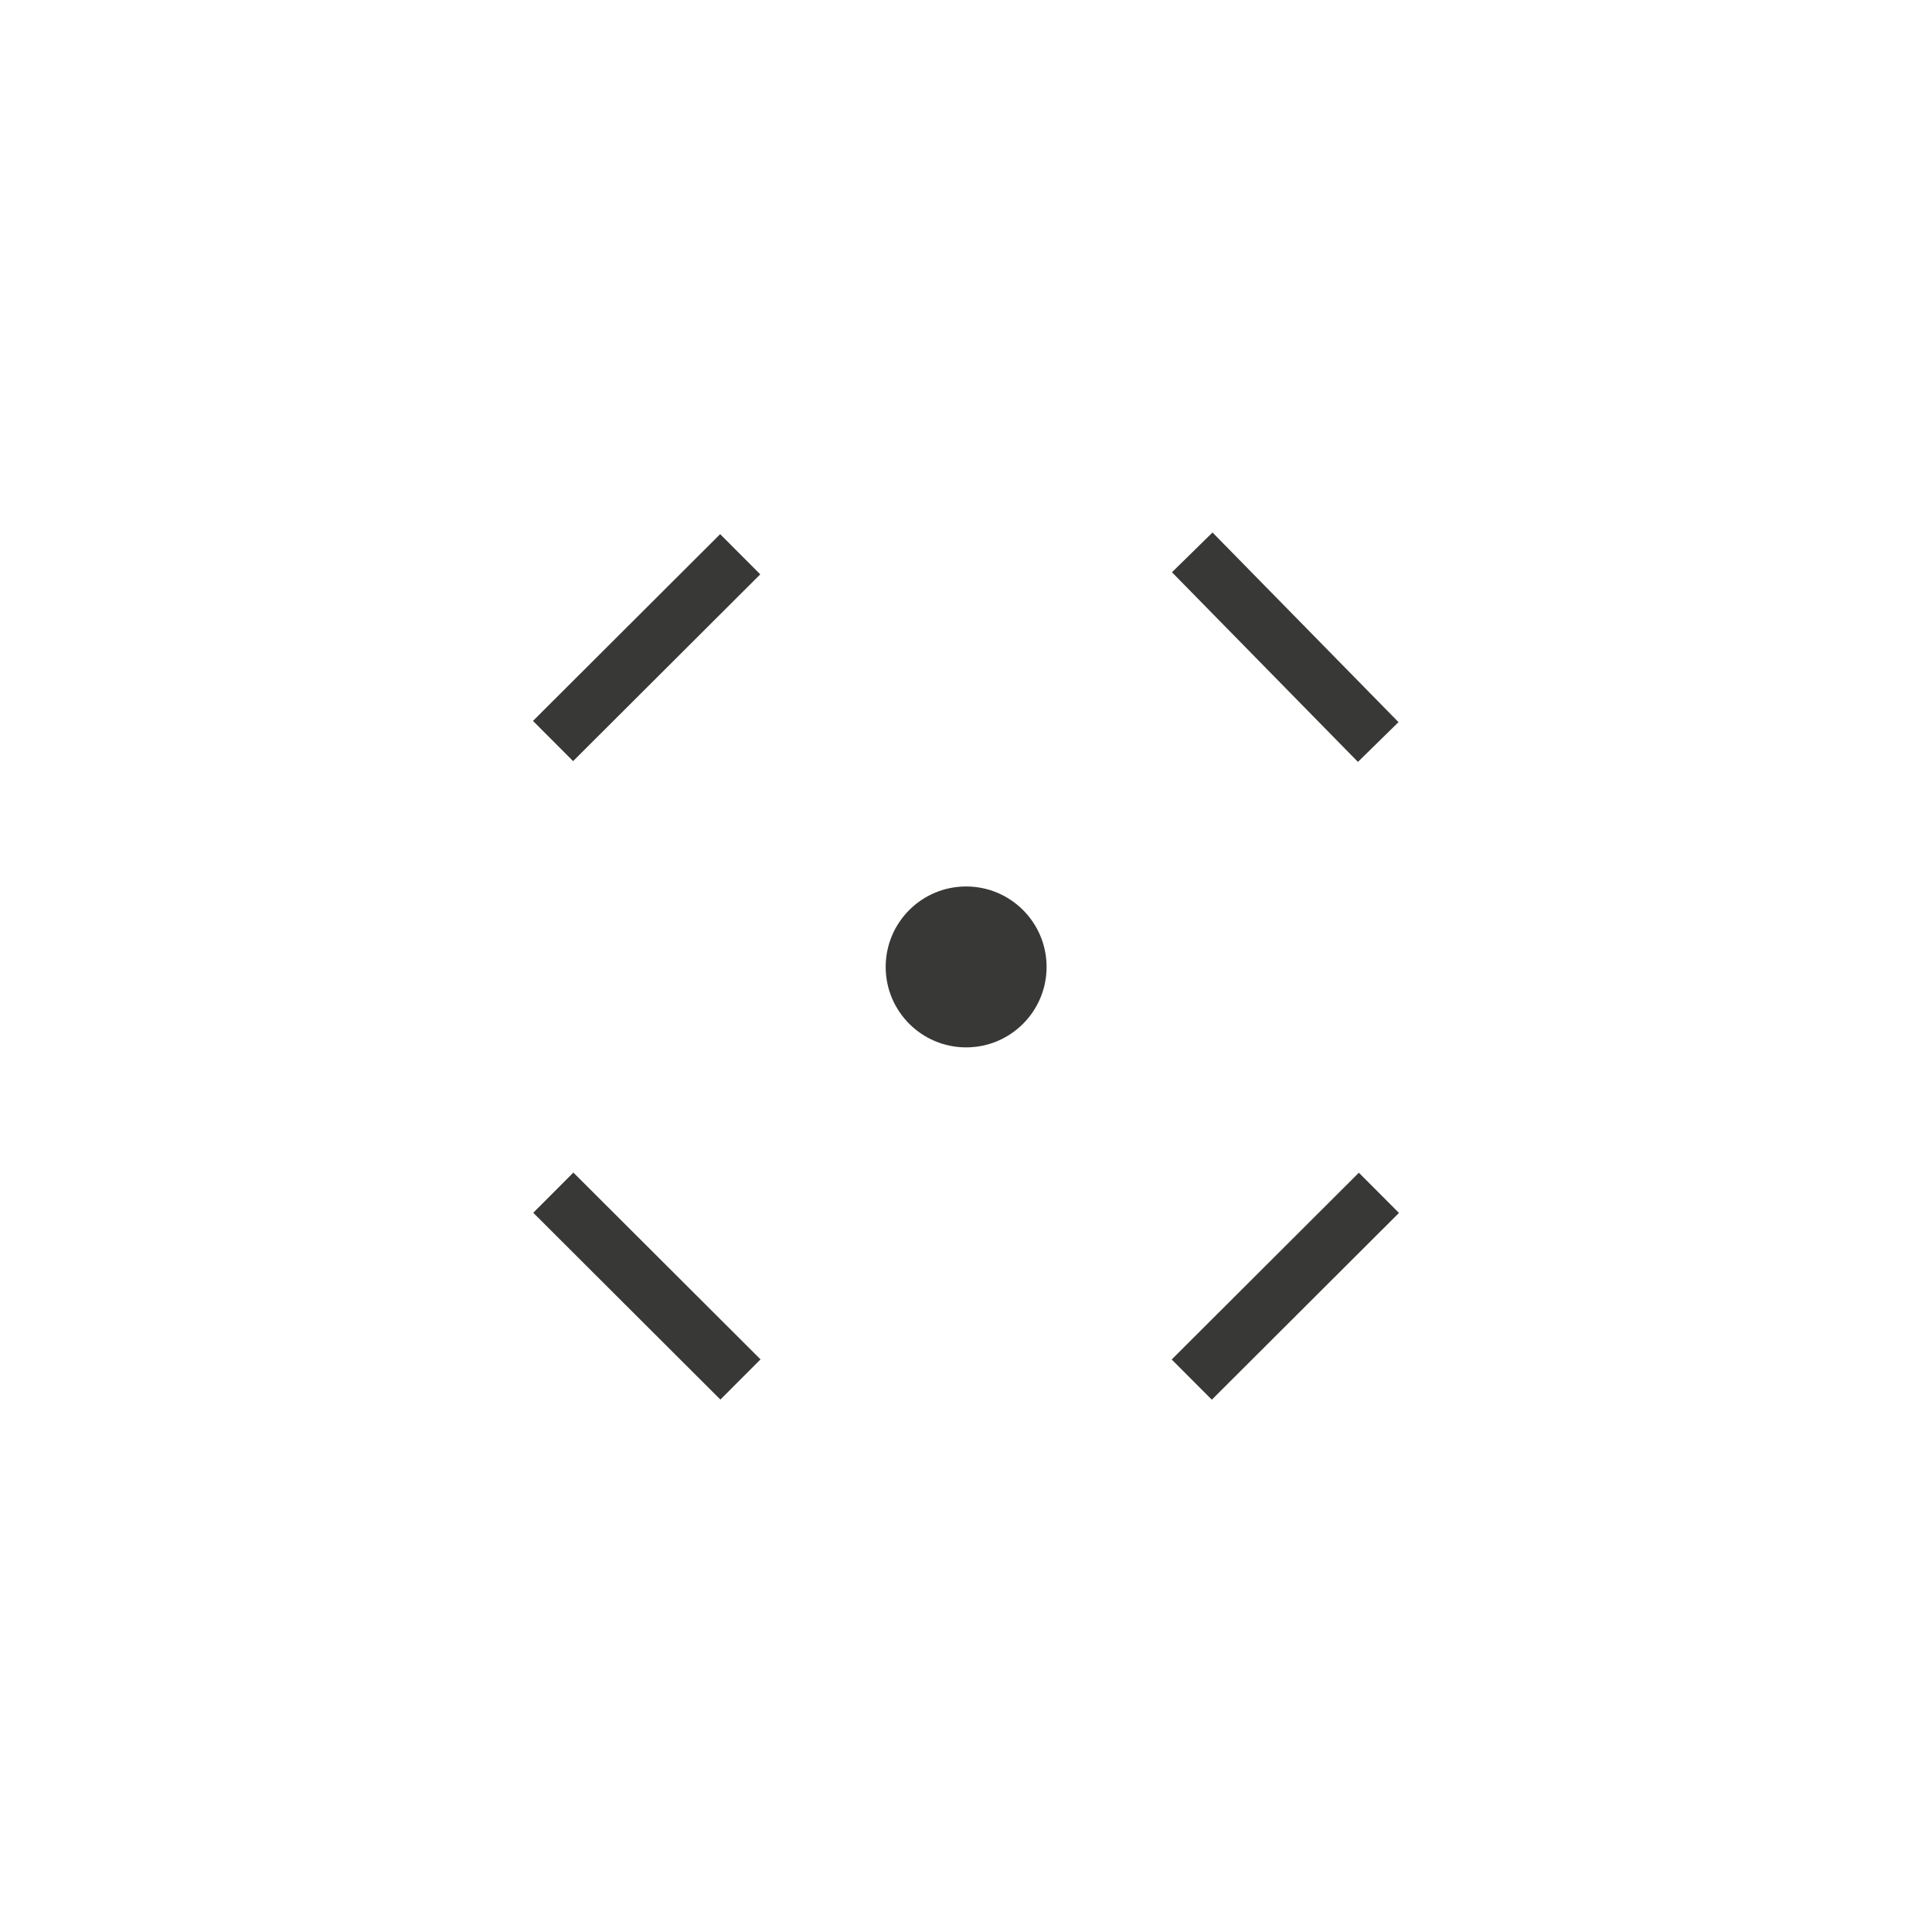
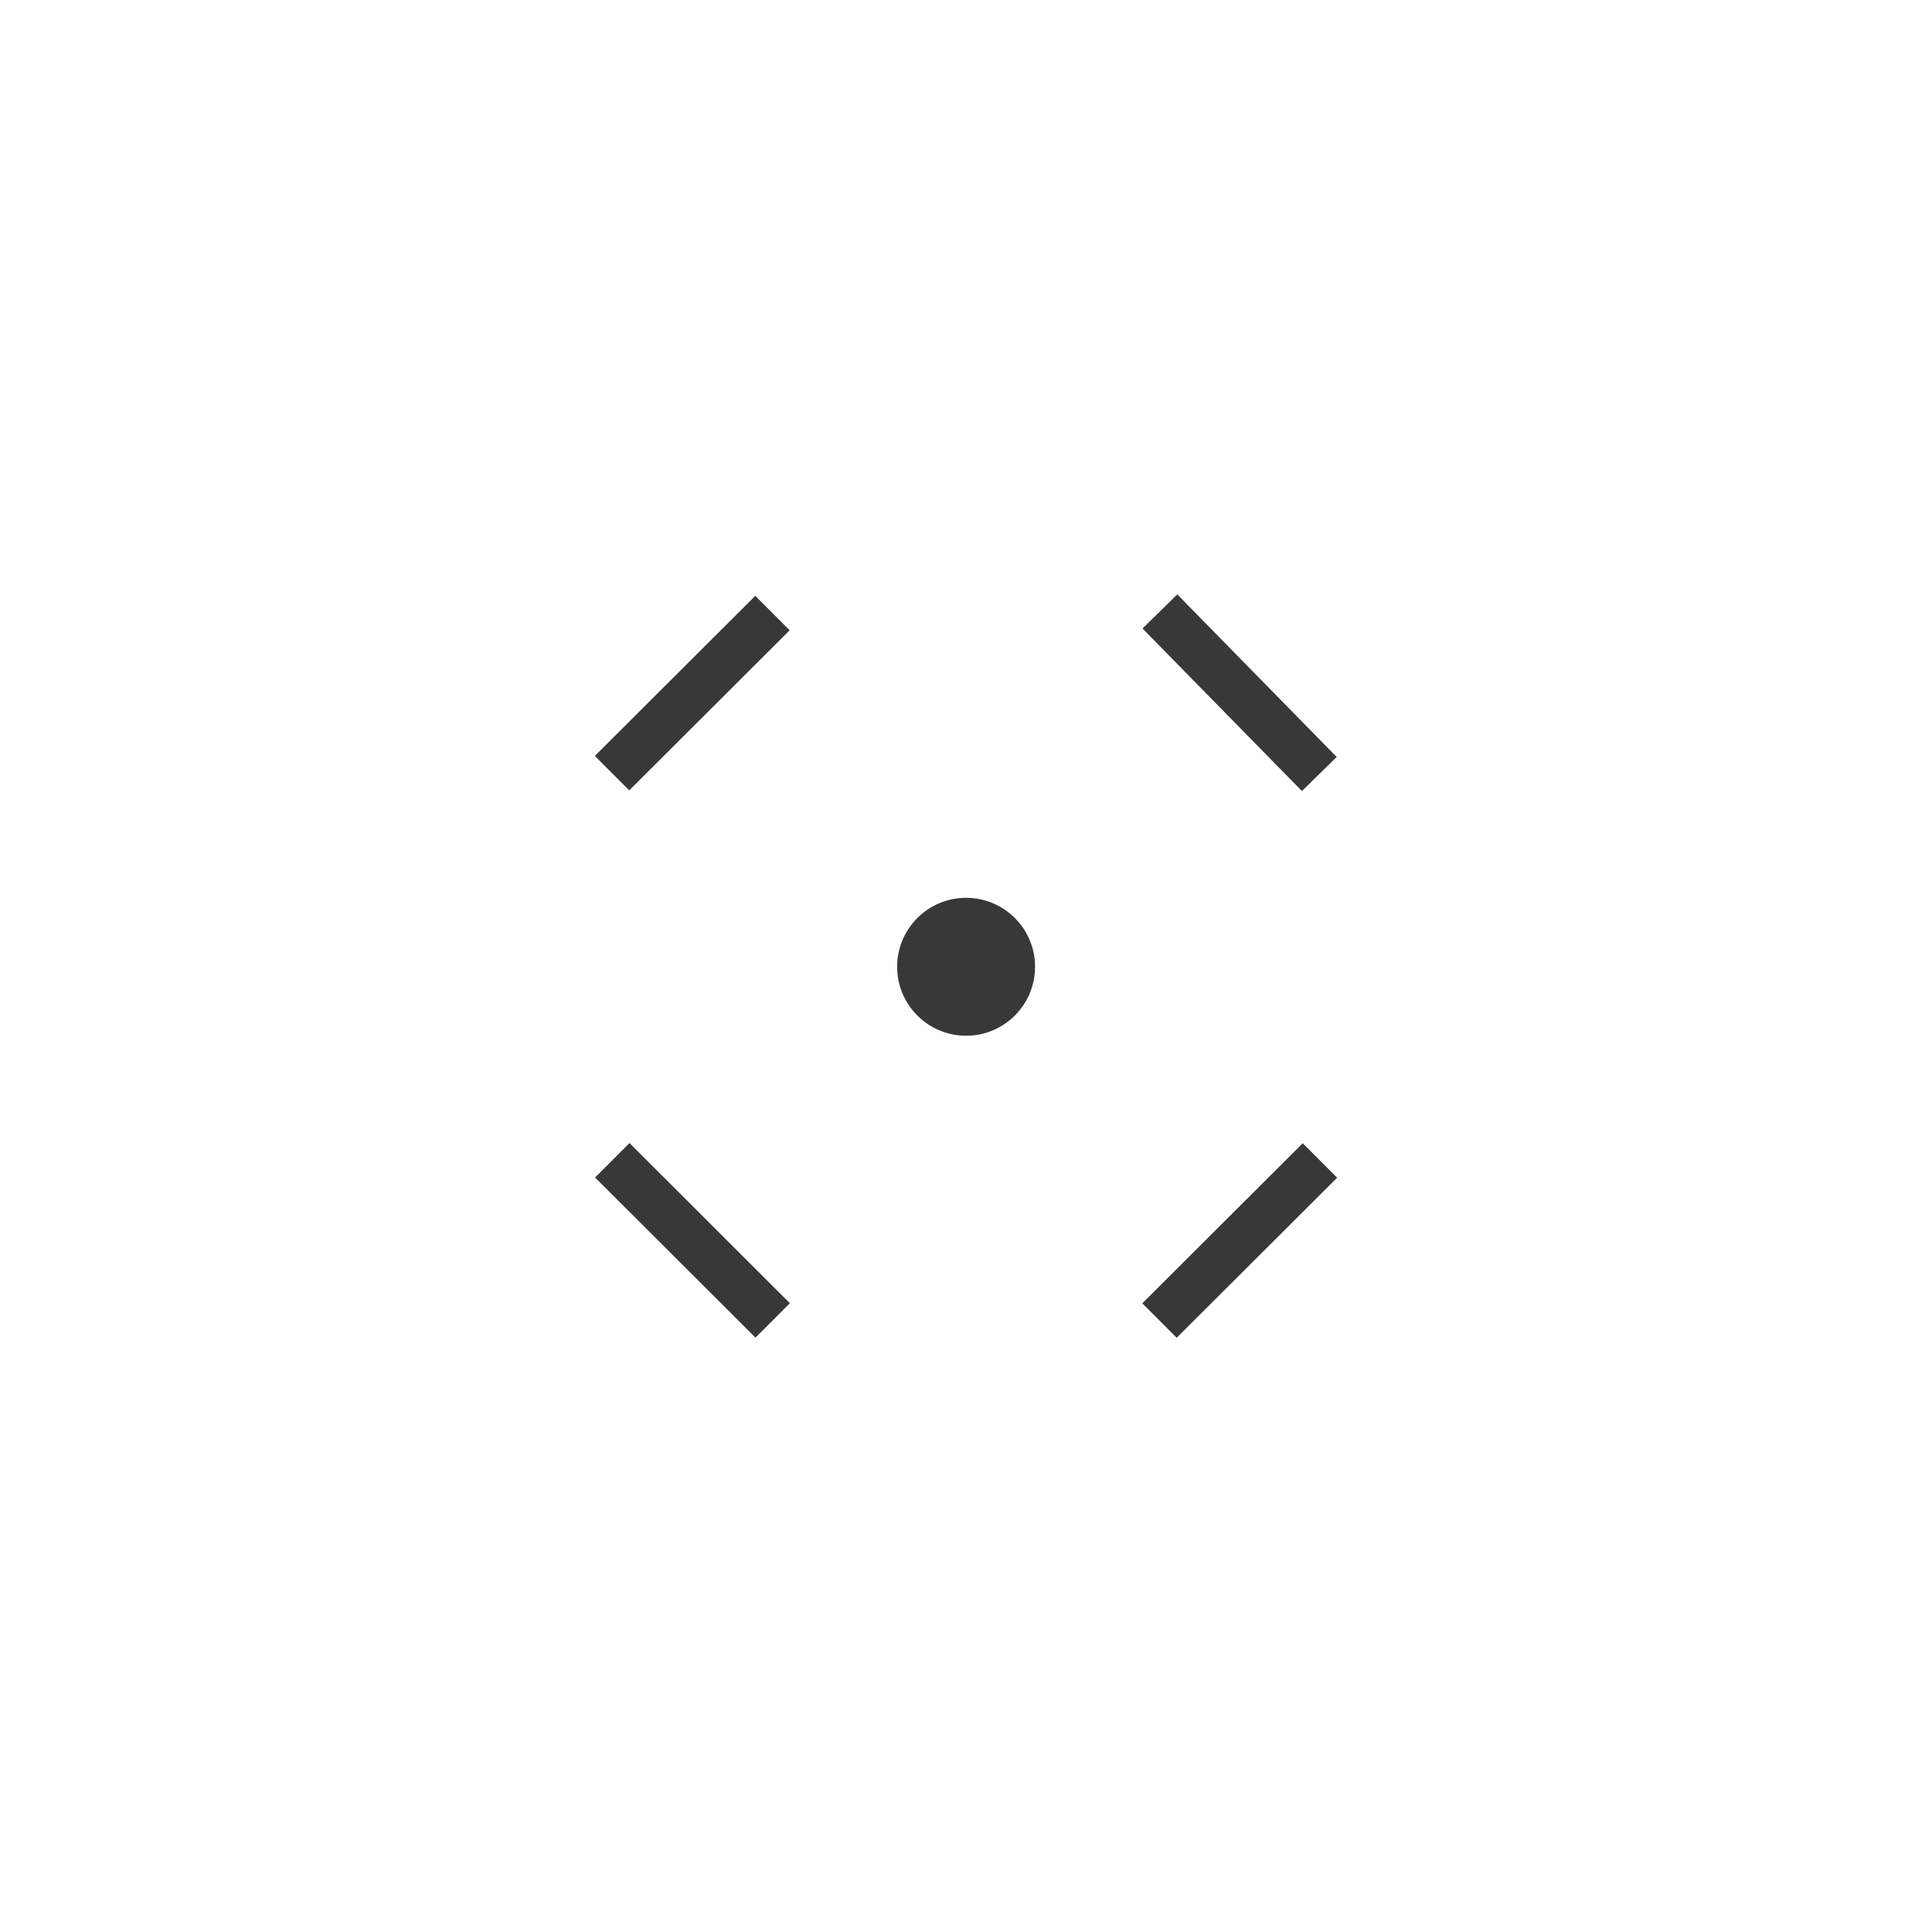
- <svg xmlns="http://www.w3.org/2000/svg" viewBox="0 0 418.08 418.08">
+ <svg xmlns="http://www.w3.org/2000/svg" viewBox="0 0 487.77 487.77">
  <defs>
    <style>.cls-1{fill:none;}.cls-2{fill:#383836;}</style>
  </defs>
  <g id="Livello_2" data-name="Livello 2">
    <g id="Livello_2-2" data-name="Livello 2">
-       <circle class="cls-1" cx="209.04" cy="209.04" r="209.04" />
-       <circle class="cls-2" cx="209.07" cy="209.24" r="17.41" />
-       <rect class="cls-2" x="271.97" y="111.3" width="12.29" height="57.48" transform="translate(-18.5 234.79) rotate(-44.44)" />
-       <rect class="cls-2" x="249.54" y="272.16" width="57.22" height="12.29" transform="translate(-115.33 277.81) rotate(-44.94)" />
-       <rect class="cls-2" x="133.84" y="249.7" width="12.29" height="57.22" transform="translate(-155.88 180.75) rotate(-45.05)" />
-       <rect class="cls-2" x="111.32" y="133.98" width="57.22" height="12.29" transform="translate(-58.1 139.8) rotate(-44.94)" />
+       <circle class="cls-1" cx="243.88" cy="243.88" r="243.88" />
+       <circle class="cls-2" cx="243.91" cy="244.08" r="17.41" />
+       <rect class="cls-2" x="306.81" y="146.14" width="12.29" height="57.48" transform="translate(-32.93 269.15) rotate(-44.44)" />
+       <rect class="cls-2" x="284.38" y="307.01" width="57.22" height="12.29" transform="translate(-129.76 312.61) rotate(-44.94)" />
+       <rect class="cls-2" x="168.68" y="284.54" width="12.29" height="57.22" transform="translate(-170.31 215.64) rotate(-45.05)" />
+       <rect class="cls-2" x="146.16" y="168.82" width="57.22" height="12.29" transform="translate(-72.53 174.59) rotate(-44.94)" />
    </g>
  </g>
</svg>
